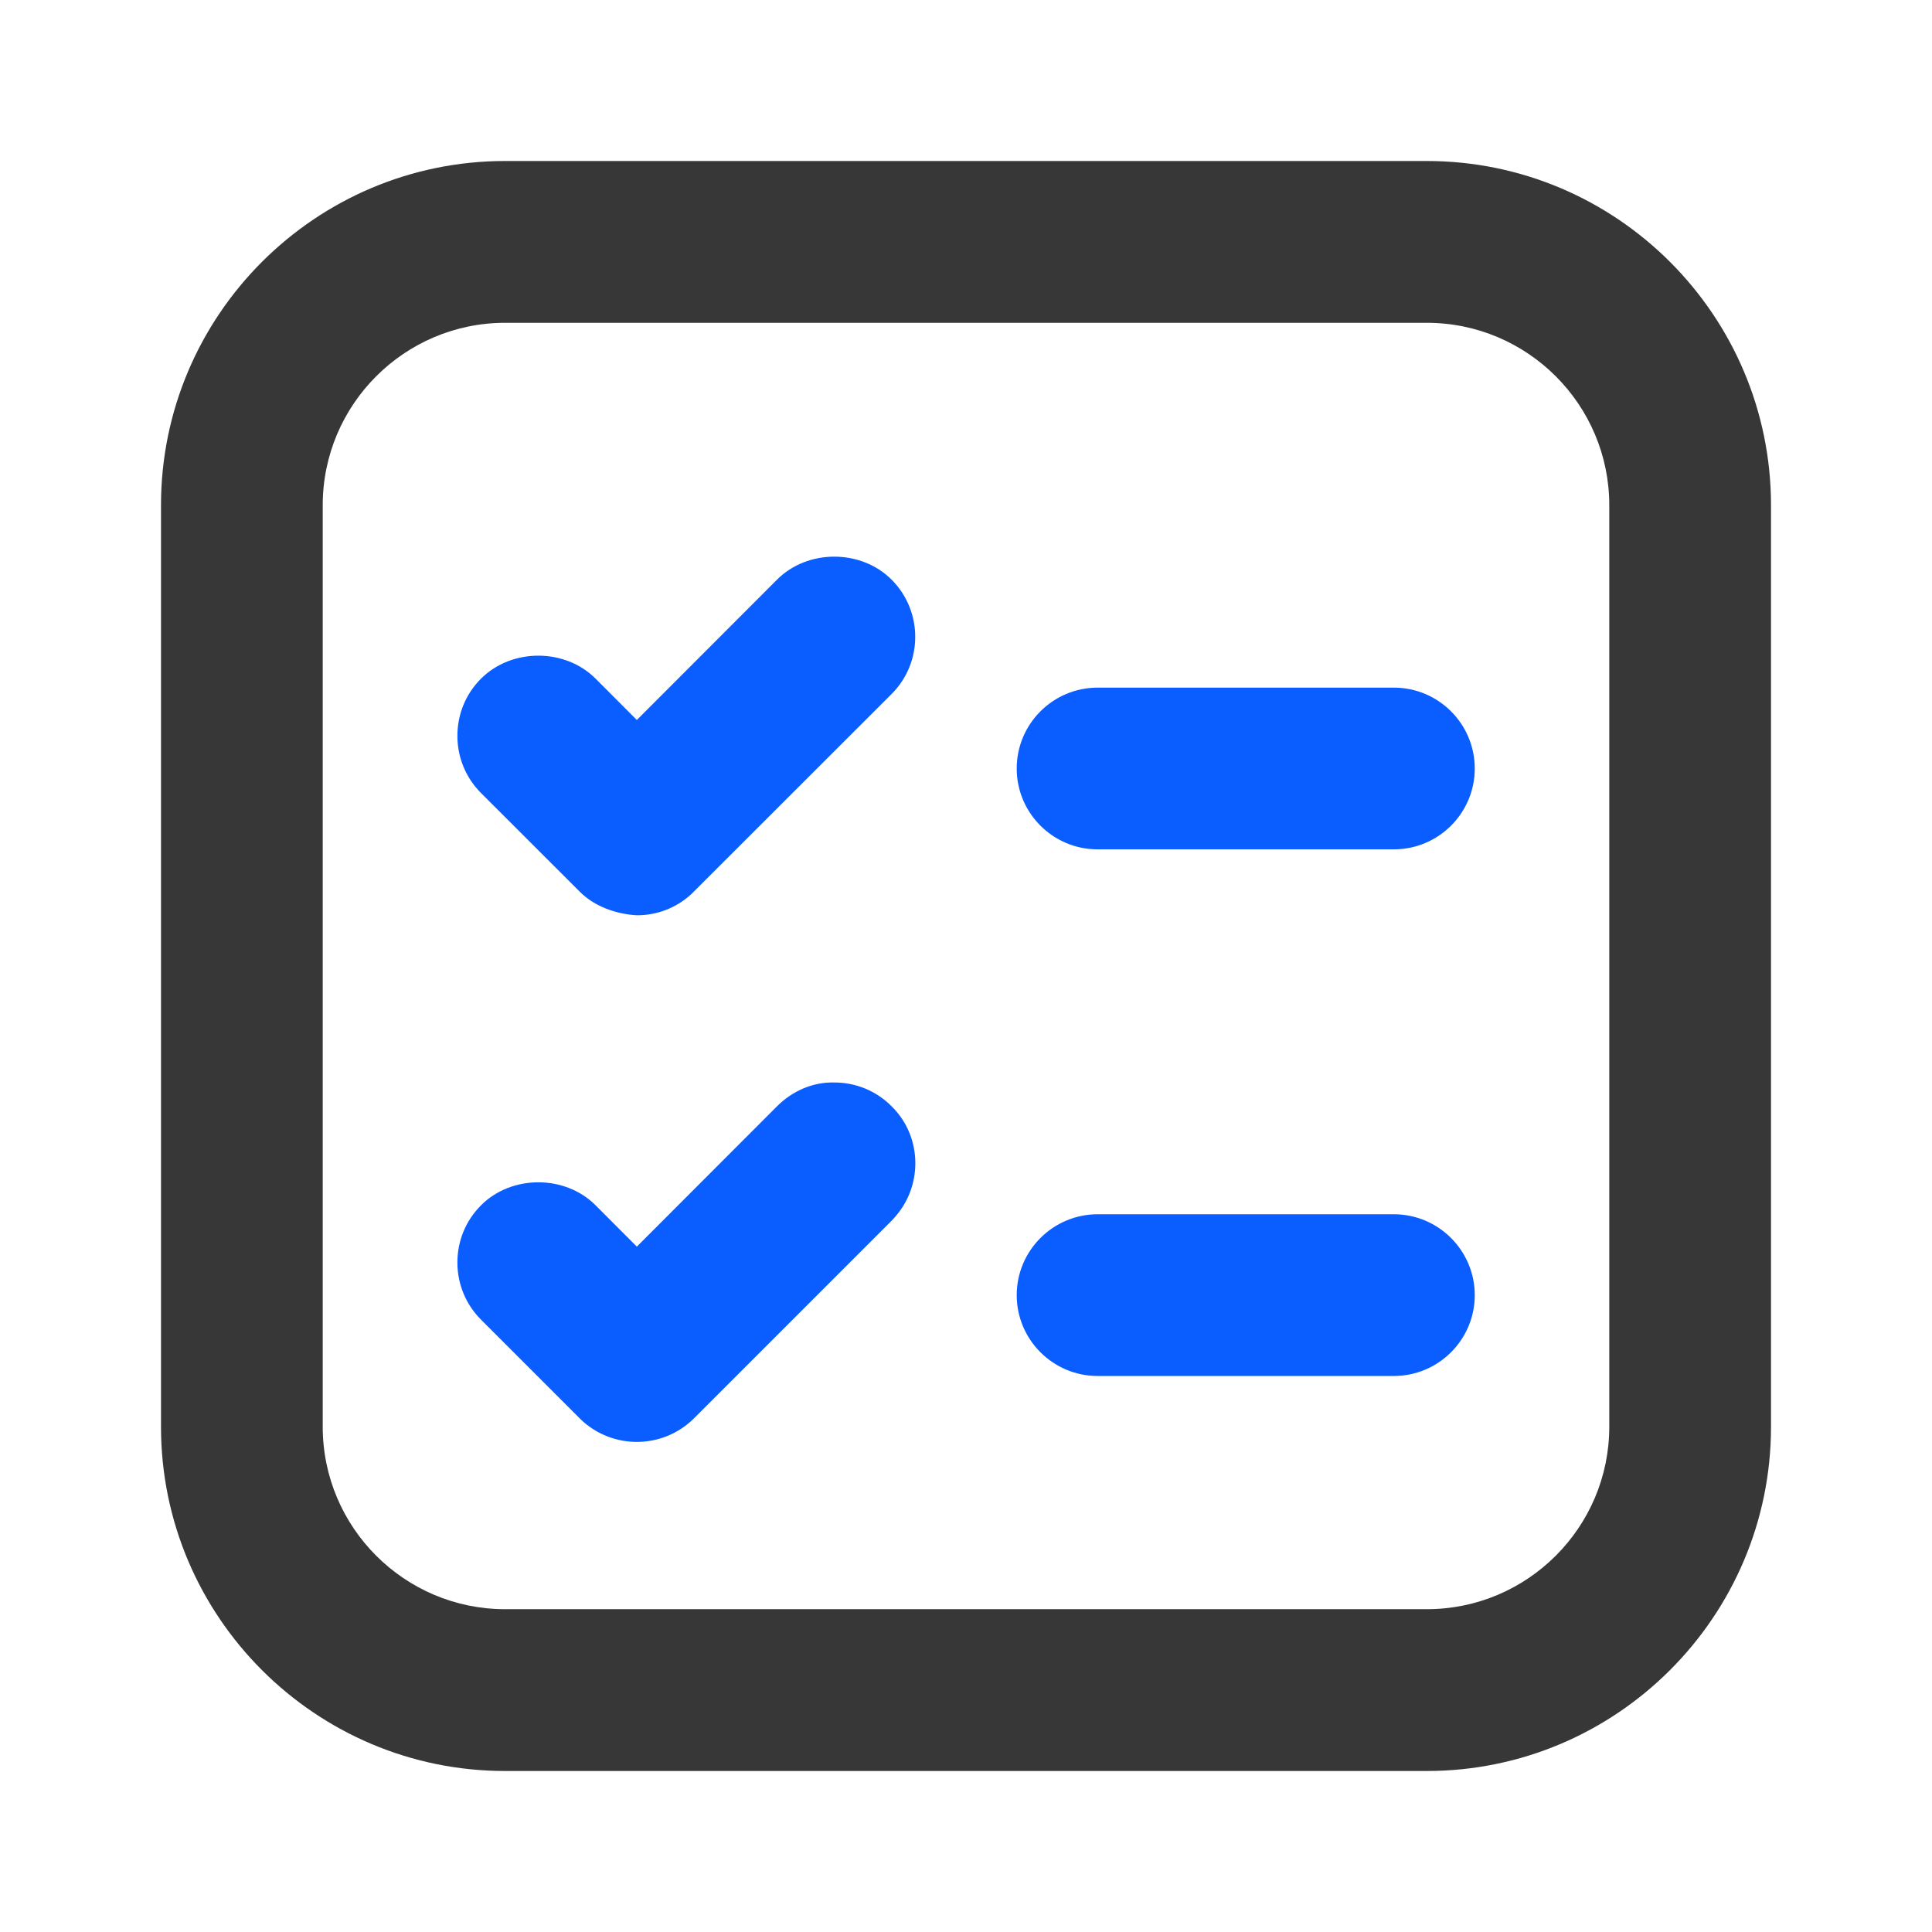
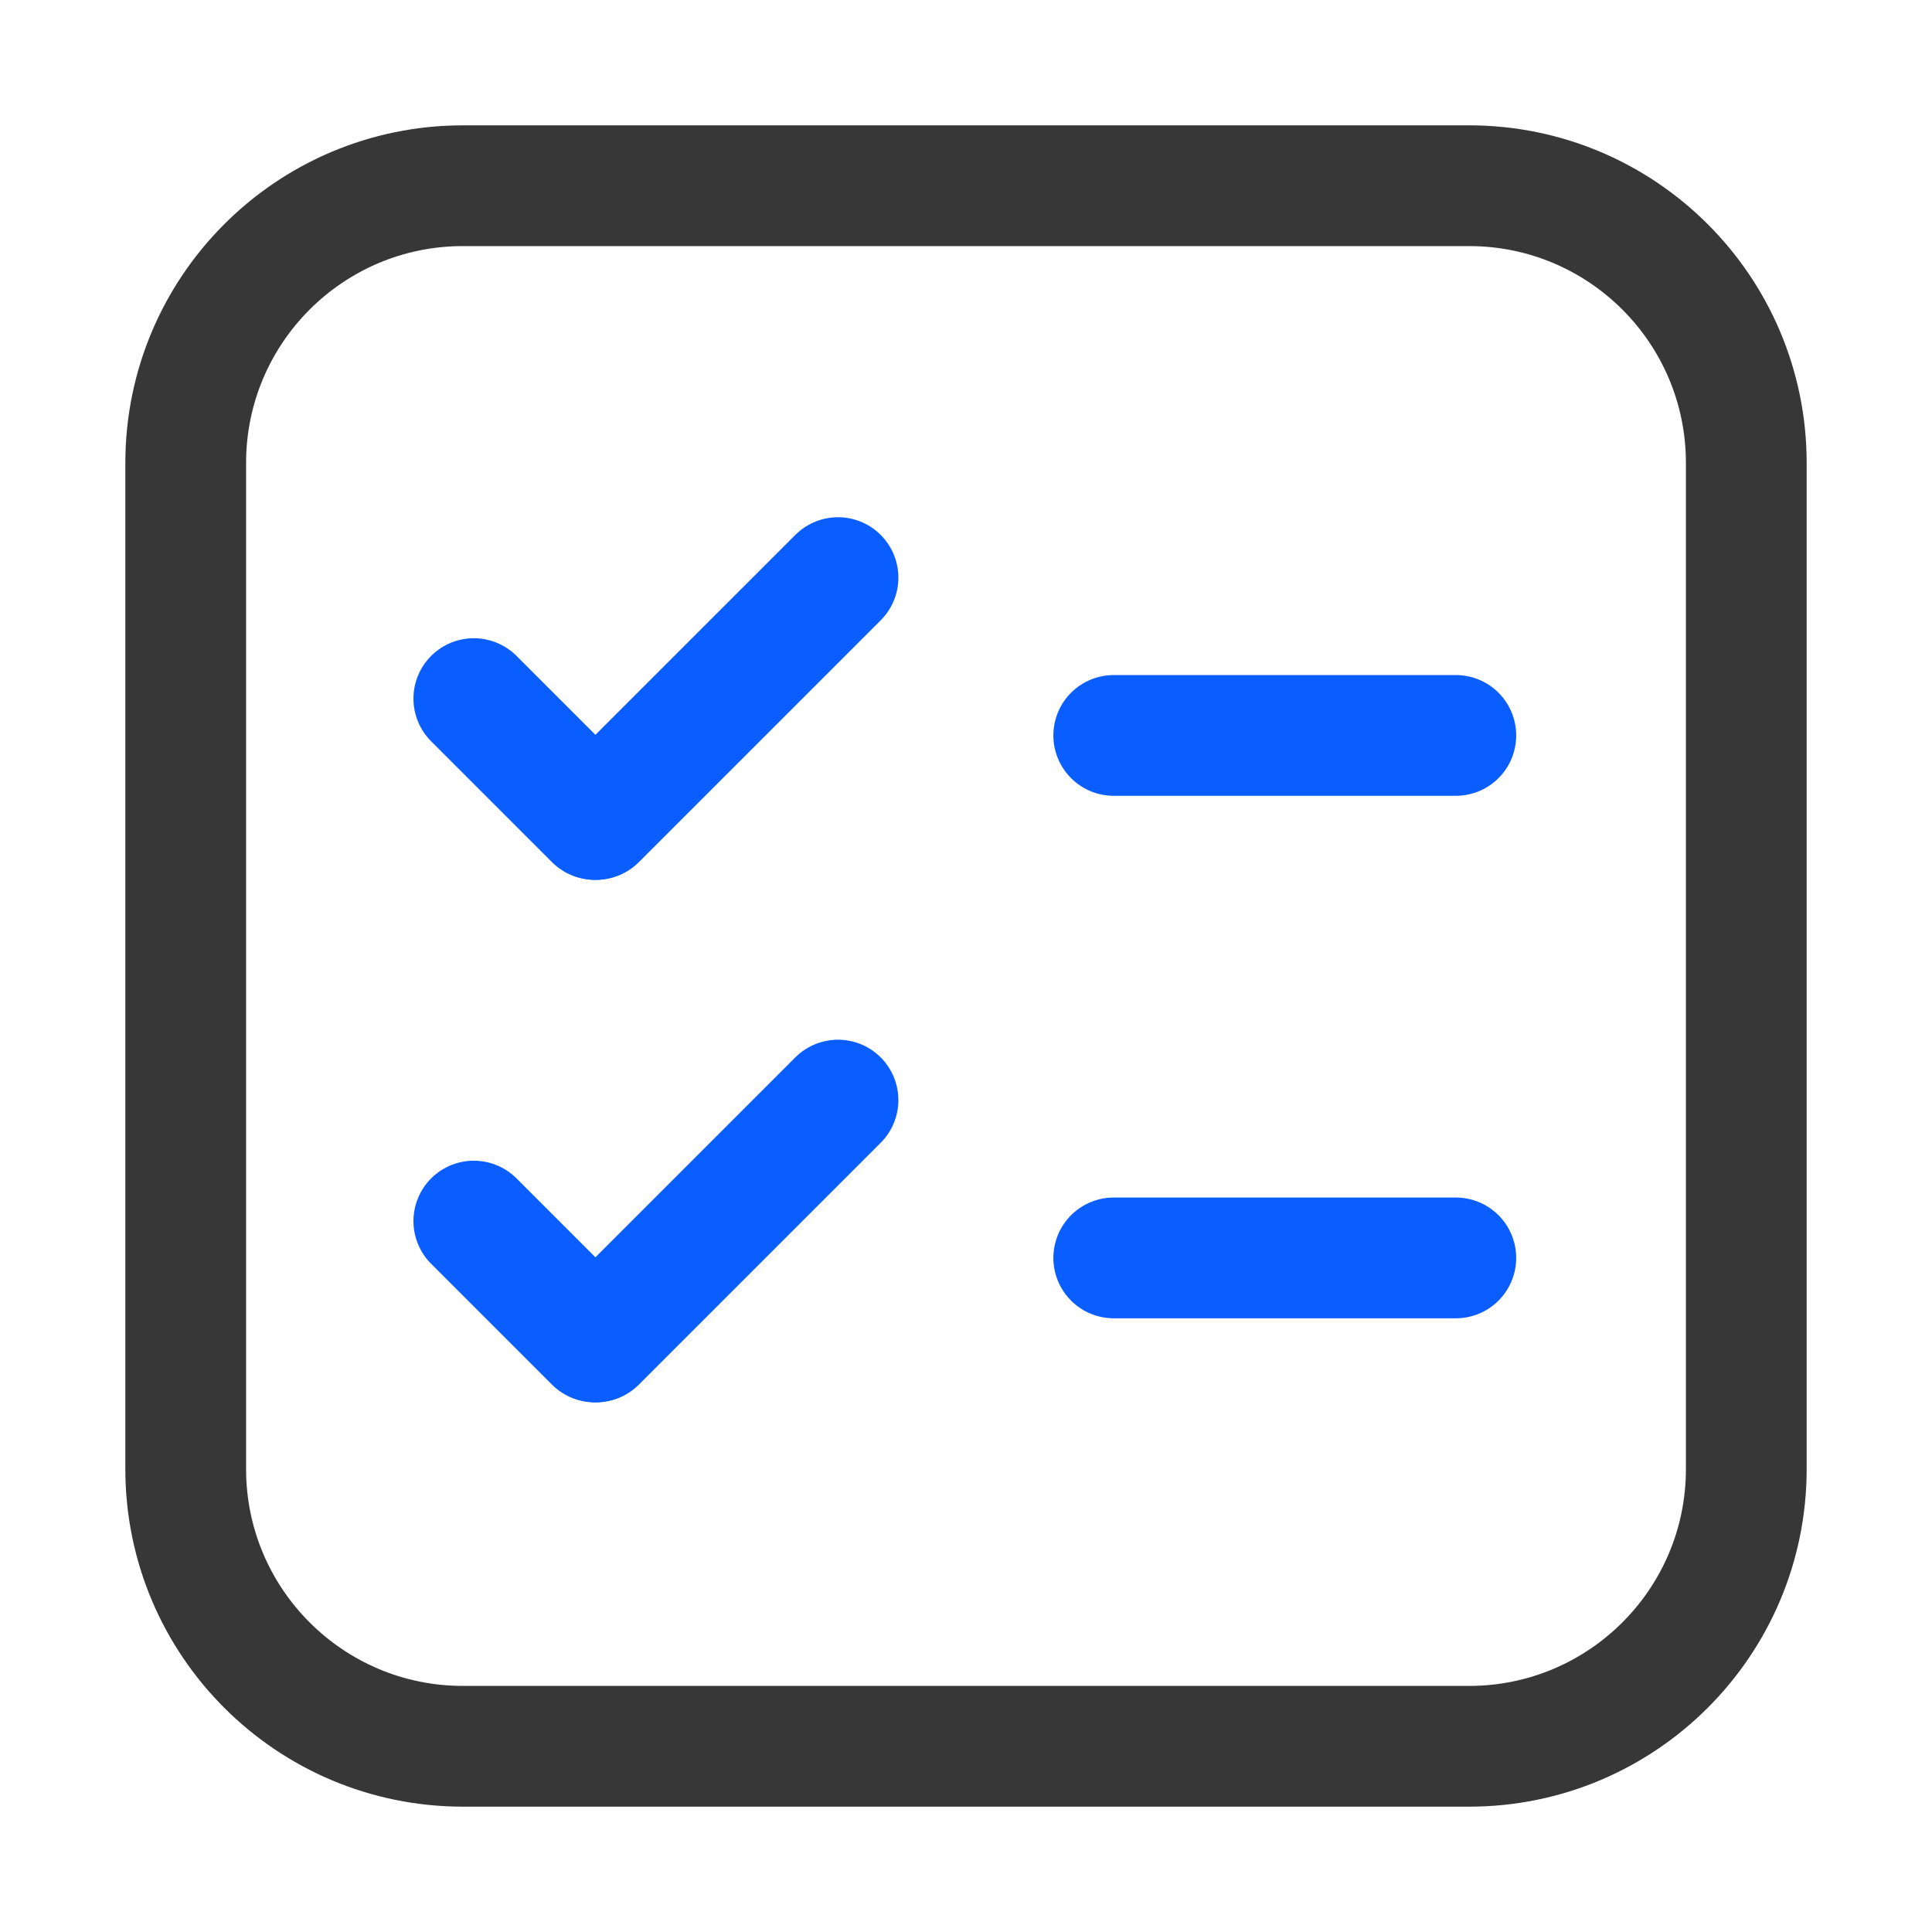
- <svg xmlns="http://www.w3.org/2000/svg" width="24" height="24" viewBox="0 0 24 24" fill="none">
-   <path d="M7.2 17.618L7.219 17.637C7.413 17.82 7.662 17.912 7.911 17.912C8.168 17.912 8.426 17.814 8.622 17.618L11.075 15.165L11.101 15.137C11.468 14.743 11.459 14.125 11.083 13.75L11.073 13.74C10.884 13.551 10.632 13.447 10.364 13.447C10.098 13.44 9.843 13.552 9.653 13.742L7.911 15.486L7.398 14.972C7.019 14.592 6.356 14.592 5.976 14.972C5.786 15.162 5.682 15.414 5.682 15.683C5.682 15.951 5.786 16.204 5.976 16.394L7.2 17.618Z" fill="#0A5DFF" />
-   <path d="M13.635 17.093H17.315C17.869 17.093 18.32 16.642 18.32 16.089C18.32 15.535 17.869 15.084 17.315 15.084H13.635C13.081 15.084 12.63 15.535 12.63 16.089C12.63 16.642 13.081 17.093 13.635 17.093Z" fill="#0A5DFF" />
-   <path d="M7.2 11.075C7.389 11.266 7.66 11.355 7.911 11.37C8.165 11.37 8.404 11.277 8.59 11.105L11.075 8.622C11.468 8.23 11.467 7.592 11.075 7.2C10.695 6.82 10.032 6.82 9.653 7.2L7.911 8.944L7.398 8.43C7.019 8.05 6.356 8.05 5.976 8.43C5.786 8.619 5.682 8.872 5.682 9.141C5.682 9.409 5.786 9.662 5.976 9.852L7.2 11.075Z" fill="#0A5DFF" />
-   <path d="M13.635 10.551H17.315C17.869 10.551 18.32 10.101 18.32 9.547C18.32 8.992 17.869 8.542 17.315 8.542H13.635C13.081 8.542 12.63 8.992 12.63 9.547C12.63 10.101 13.081 10.551 13.635 10.551Z" fill="#0A5DFF" />
-   <path d="M17.724 2H6.275C3.918 2 2 3.918 2 6.276V17.724C2 20.082 3.918 22 6.275 22H17.724C20.081 22 22 20.082 22 17.724V6.276C22 3.918 20.081 2 17.724 2ZM4.009 6.276C4.009 5.026 5.025 4.01 6.275 4.01H17.724C18.974 4.01 19.991 5.026 19.991 6.276V17.724C19.991 18.974 18.974 19.99 17.724 19.99H6.275C5.025 19.99 4.009 18.974 4.009 17.724V6.276Z" fill="#373737" />
+ <svg xmlns="http://www.w3.org/2000/svg" width="32" height="32" viewBox="-2 -2 32 32" fill="none">
+   <g id="Content_STROKE">
+     <path id="Vector" d="M22.332 1.076H5.668C3.132 1.076 1.076 3.132 1.076 5.668V22.332C1.076 24.868 3.132 26.924 5.668 26.924H22.332C24.868 26.924 26.924 24.868 26.924 22.332V5.668C26.924 3.132 24.868 1.076 22.332 1.076Z" stroke="#373737" stroke-width="2" stroke-miterlimit="10" />
+     <g id="Group">
+       <g id="Group_2">
+         <path id="Vector_2" d="M7.85 11.573L5.848 9.571" stroke="#0A5DFF" stroke-width="2" stroke-linecap="round" stroke-linejoin="round" />
+         <path id="Vector_3" d="M11.88 7.567L7.874 11.573" stroke="#0A5DFF" stroke-width="2" stroke-linecap="round" stroke-linejoin="round" />
+       </g>
+       <path id="Vector_4" d="M22.113 10.181H16.447" stroke="#0A5DFF" stroke-width="2" stroke-linecap="round" stroke-linejoin="round" />
+     </g>
+     <g id="Group_3">
+       <g id="Group_4">
+         <path id="Vector_5" d="M7.85 20.227L5.848 18.225" stroke="#0A5DFF" stroke-width="2" stroke-linecap="round" stroke-linejoin="round" />
+         <path id="Vector_6" d="M11.88 16.221L7.874 20.227" stroke="#0A5DFF" stroke-width="2" stroke-linecap="round" stroke-linejoin="round" />
+       </g>
+       <path id="Vector_7" d="M22.113 18.835H16.447" stroke="#0A5DFF" stroke-width="2" stroke-linecap="round" stroke-linejoin="round" />
+     </g>
+   </g>
</svg>
